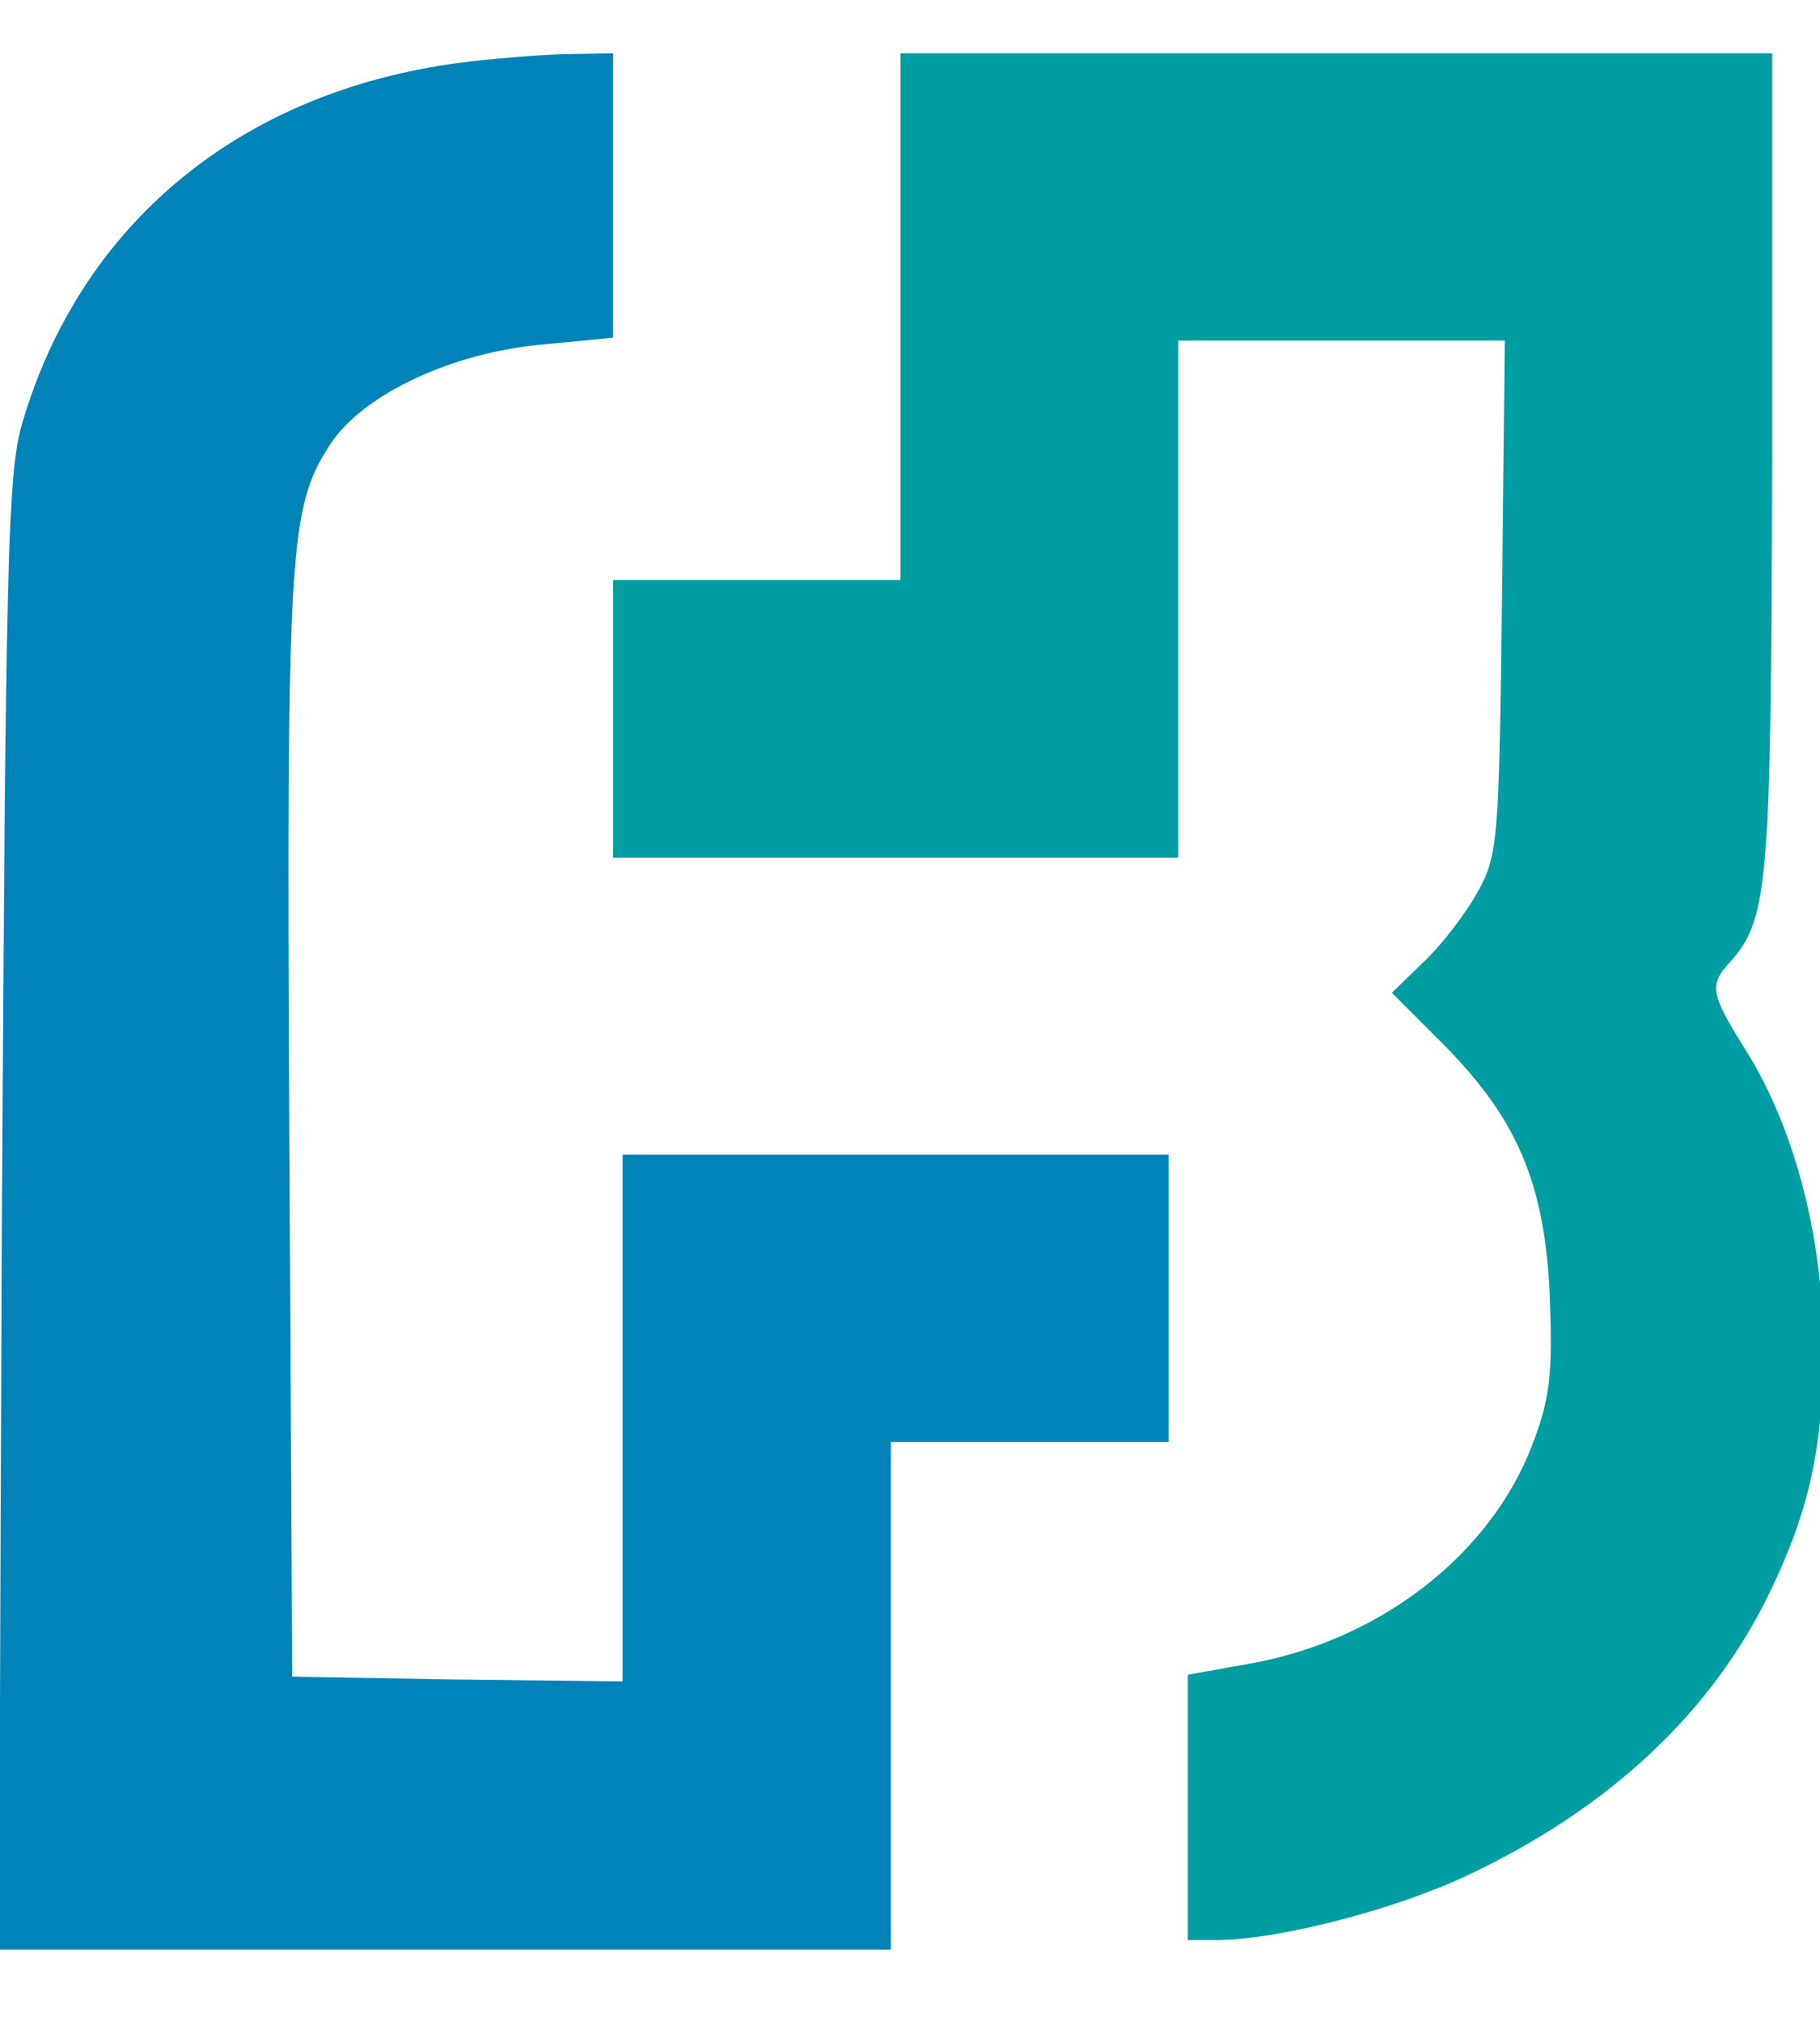
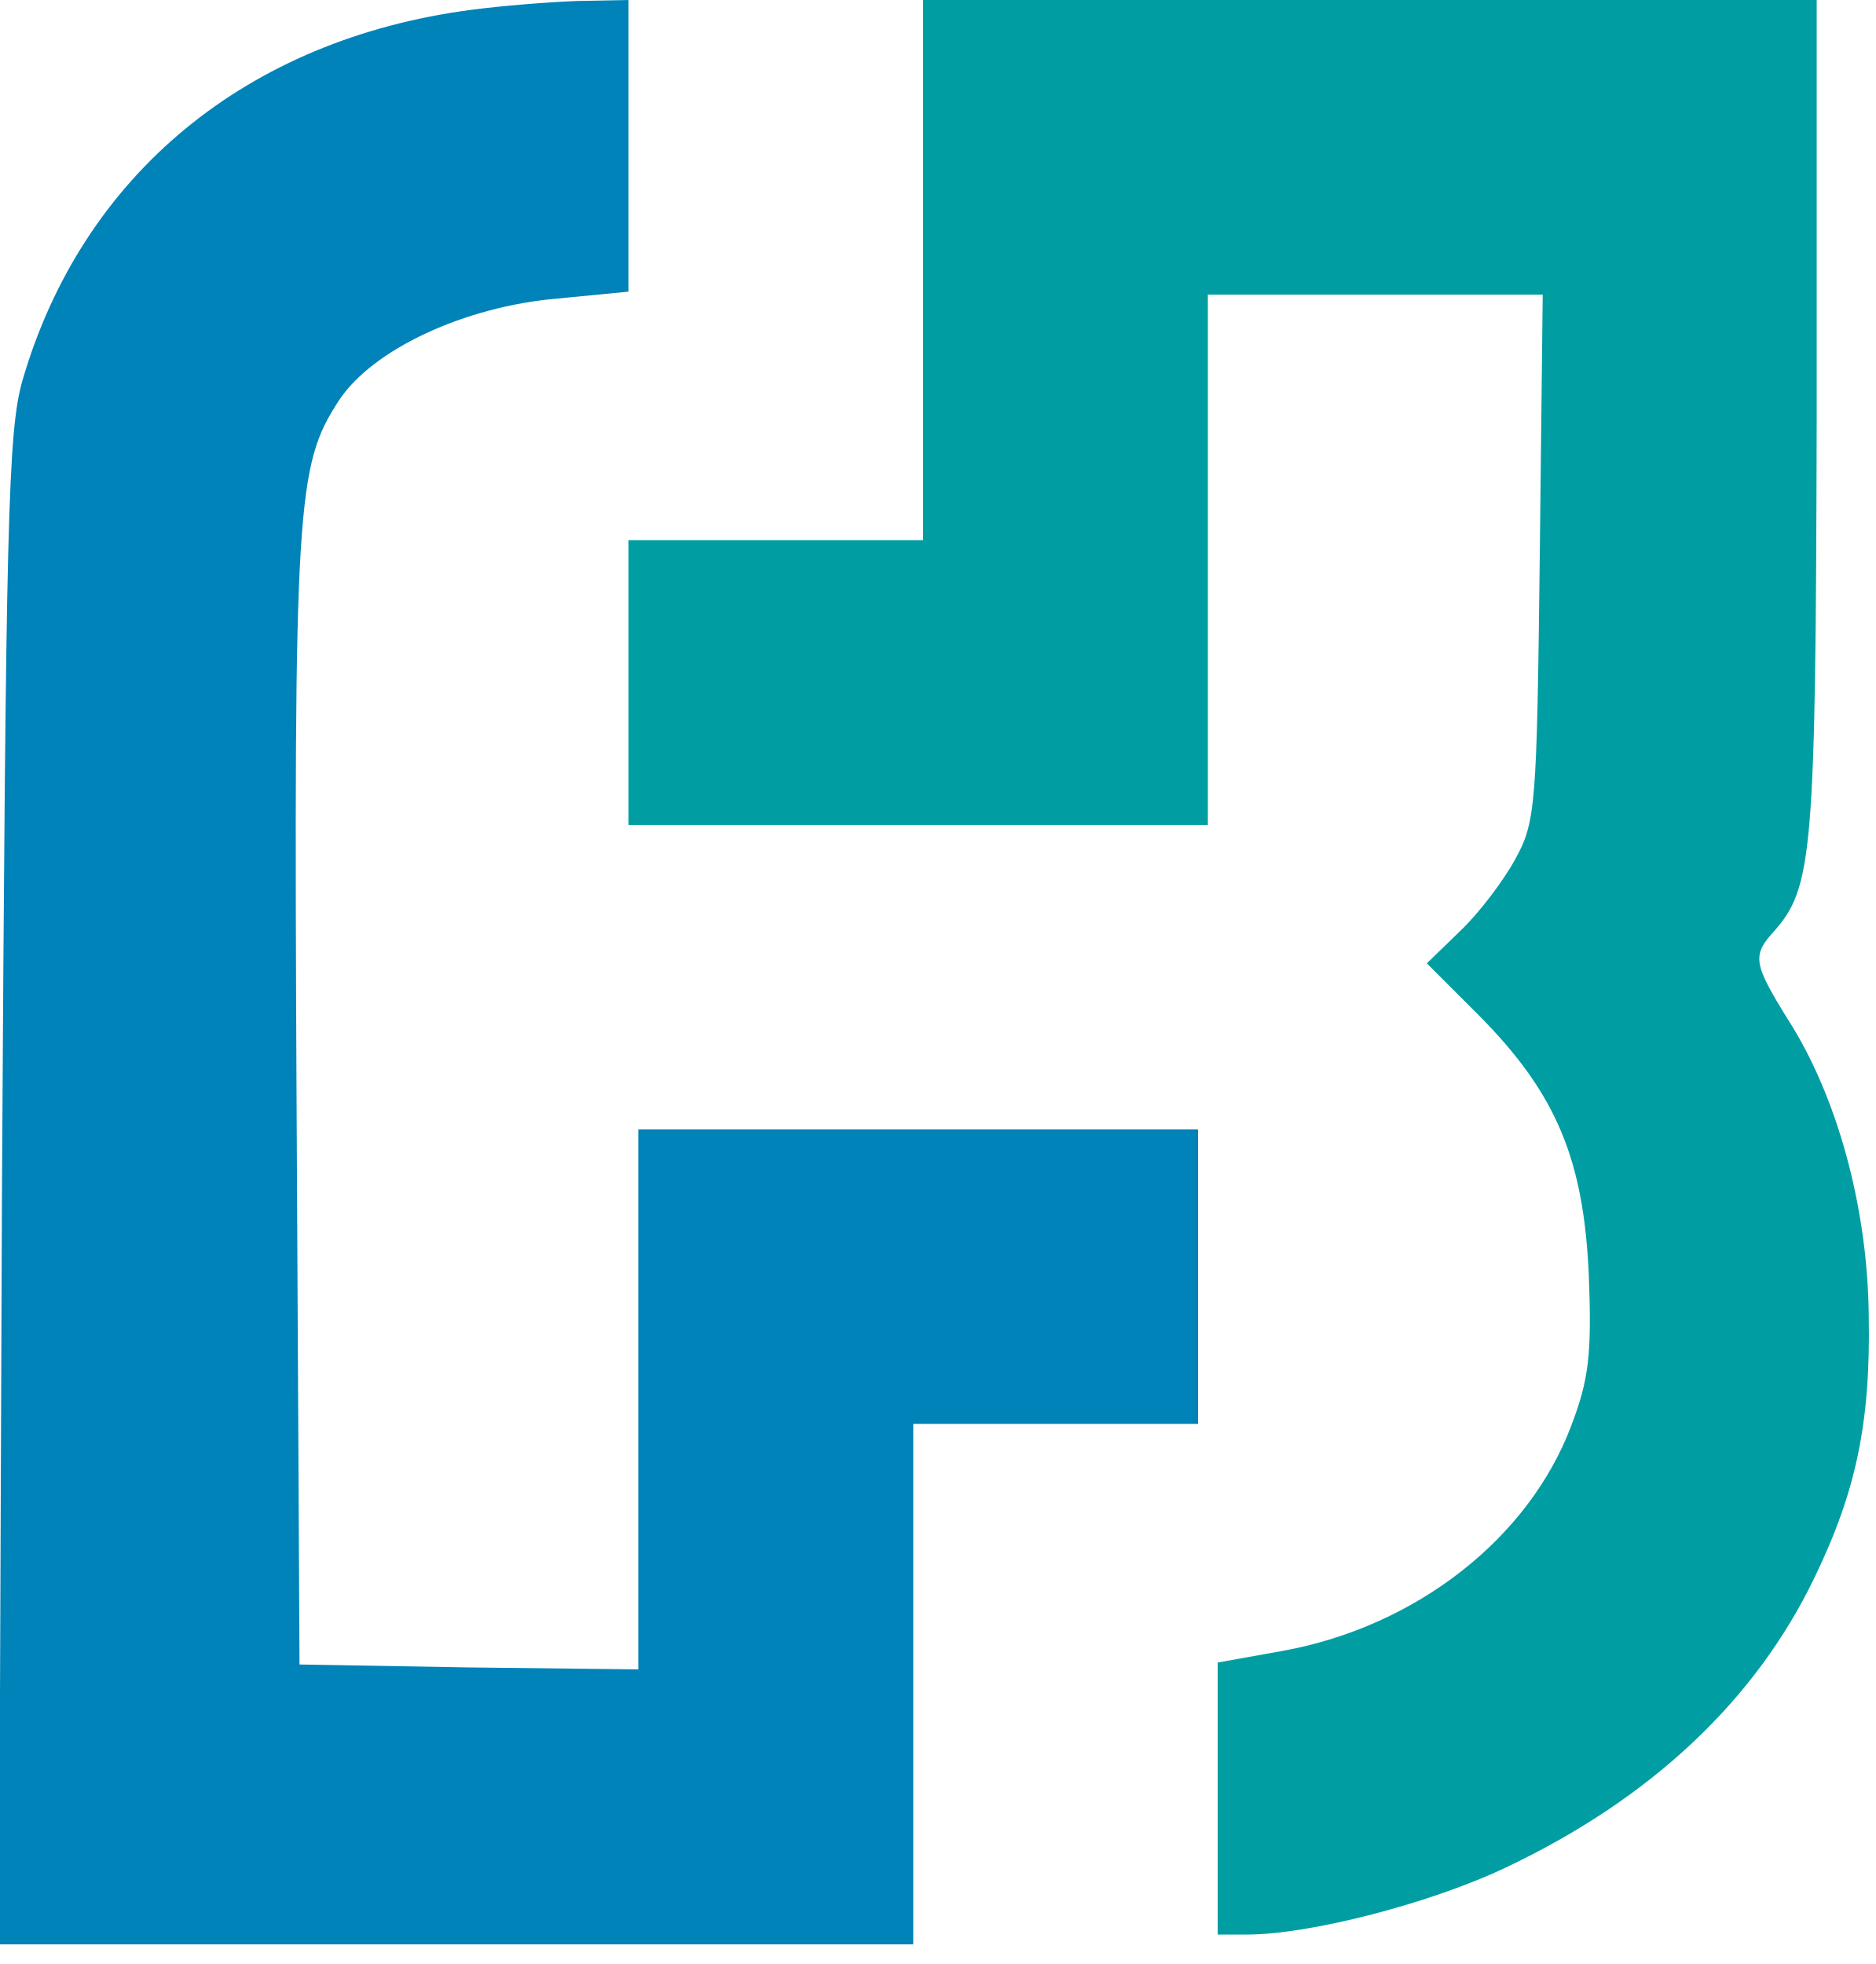
- <svg xmlns="http://www.w3.org/2000/svg" version="1.0" width="180pt" height="200pt" viewBox="0 0 190 200" preserveAspectRatio="xMidYMid meet">
+ <svg xmlns="http://www.w3.org/2000/svg" version="1.0" width="191" height="200" viewBox="0 0 191 200" preserveAspectRatio="xMidYMid meet">
  <g transform="translate(0,200) scale(0.1,-0.1)" stroke="none">
    <path fill="#0083B8" d="M480 1990 c-229 -30 -396 -168 -457 -377 -15 -52 -17 -143 -21 -825 l-3 -768 465 0 466 0 0 265 0 265 145 0 145 0 0 150 0 150 -285 0 -285 0 0 -275 0 -275 -172 2 -173 3 -3 575 c-3 608 0 646 43 712 34 52 128 96 223 104 l72 7 0 148 0 149 -52 -1 c-29 -1 -78 -5 -108 -9z" />
    <path fill="#009EA2" d="M940 1725 l0 -275 -150 0 -150 0 0 -145 0 -145 295 0 295 0 0 270 0 270 171 0 170 0 -3 -267 c-3 -253 -4 -270 -25 -308 -12 -22 -37 -55 -56 -73 l-34 -33 54 -54 c78 -79 106 -146 111 -265 3 -79 0 -105 -18 -152 -43 -114 -157 -204 -293 -229 l-67 -12 0 -139 0 -138 30 0 c64 0 188 32 265 69 147 70 253 170 313 295 42 87 57 157 55 266 -1 110 -32 224 -83 303 -34 55 -36 64 -14 88 40 45 43 78 44 522 l0 427 -455 0 -455 0 0 -275z" />
  </g>
</svg>
